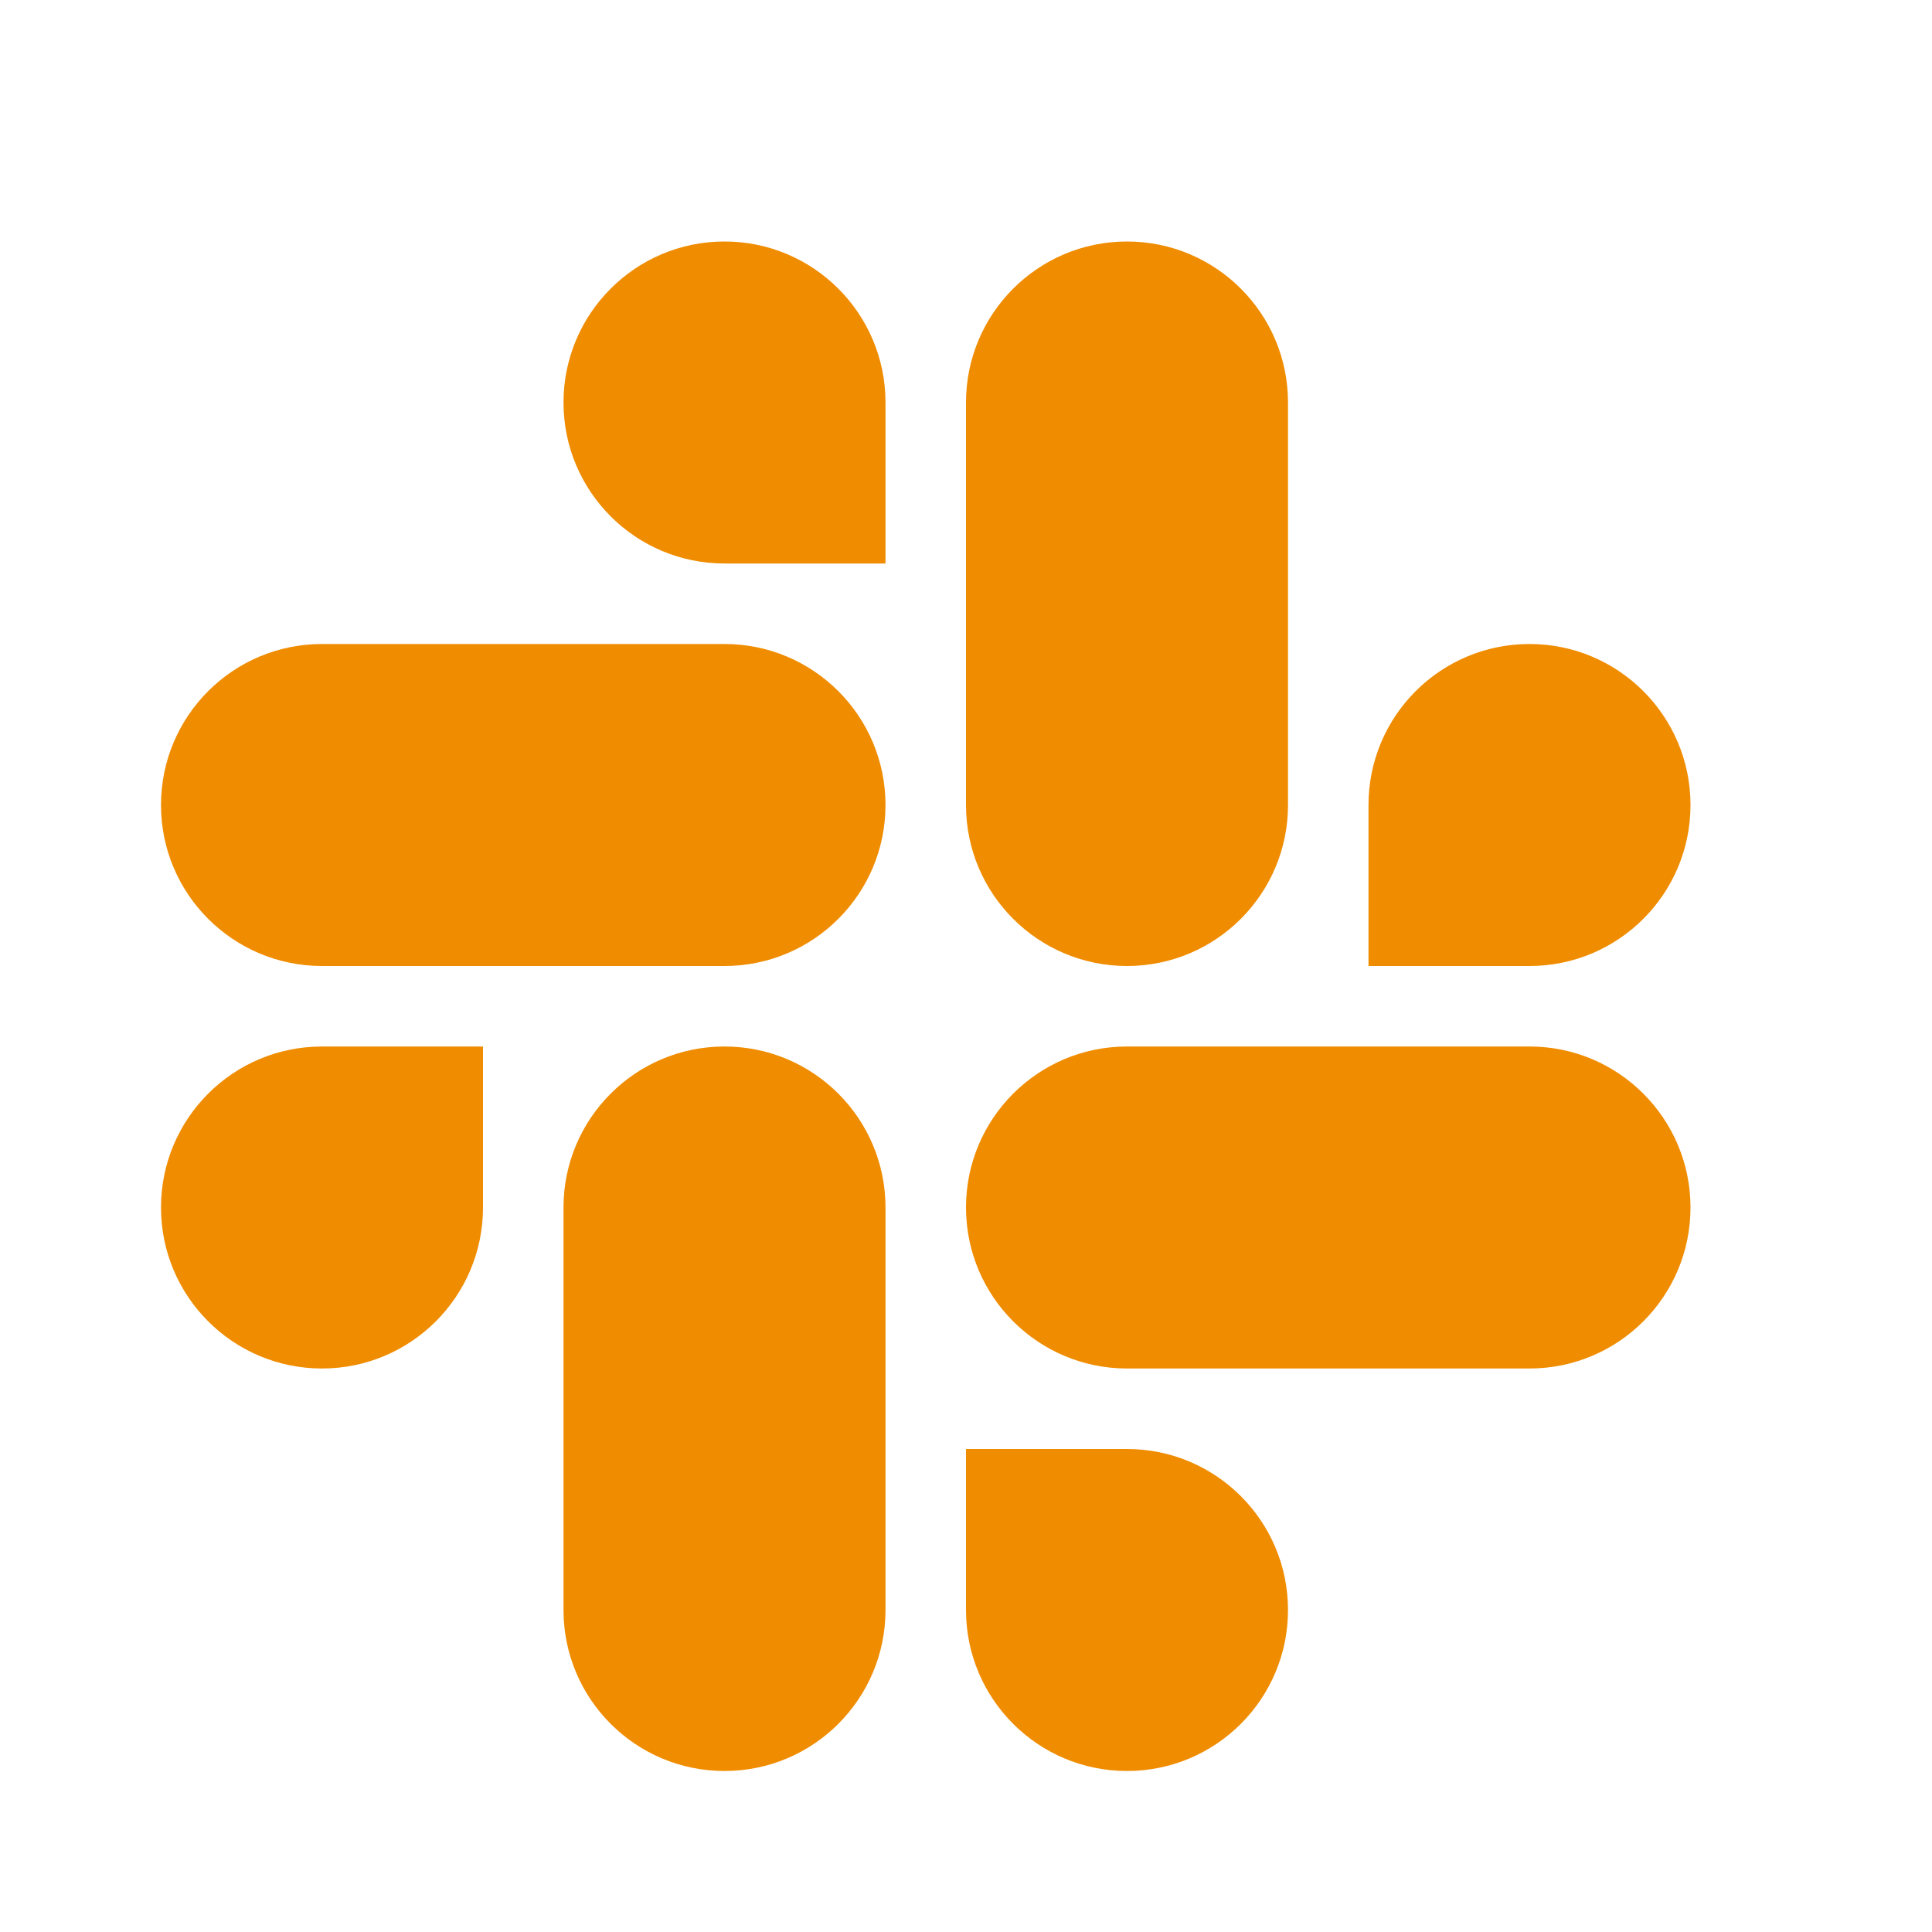
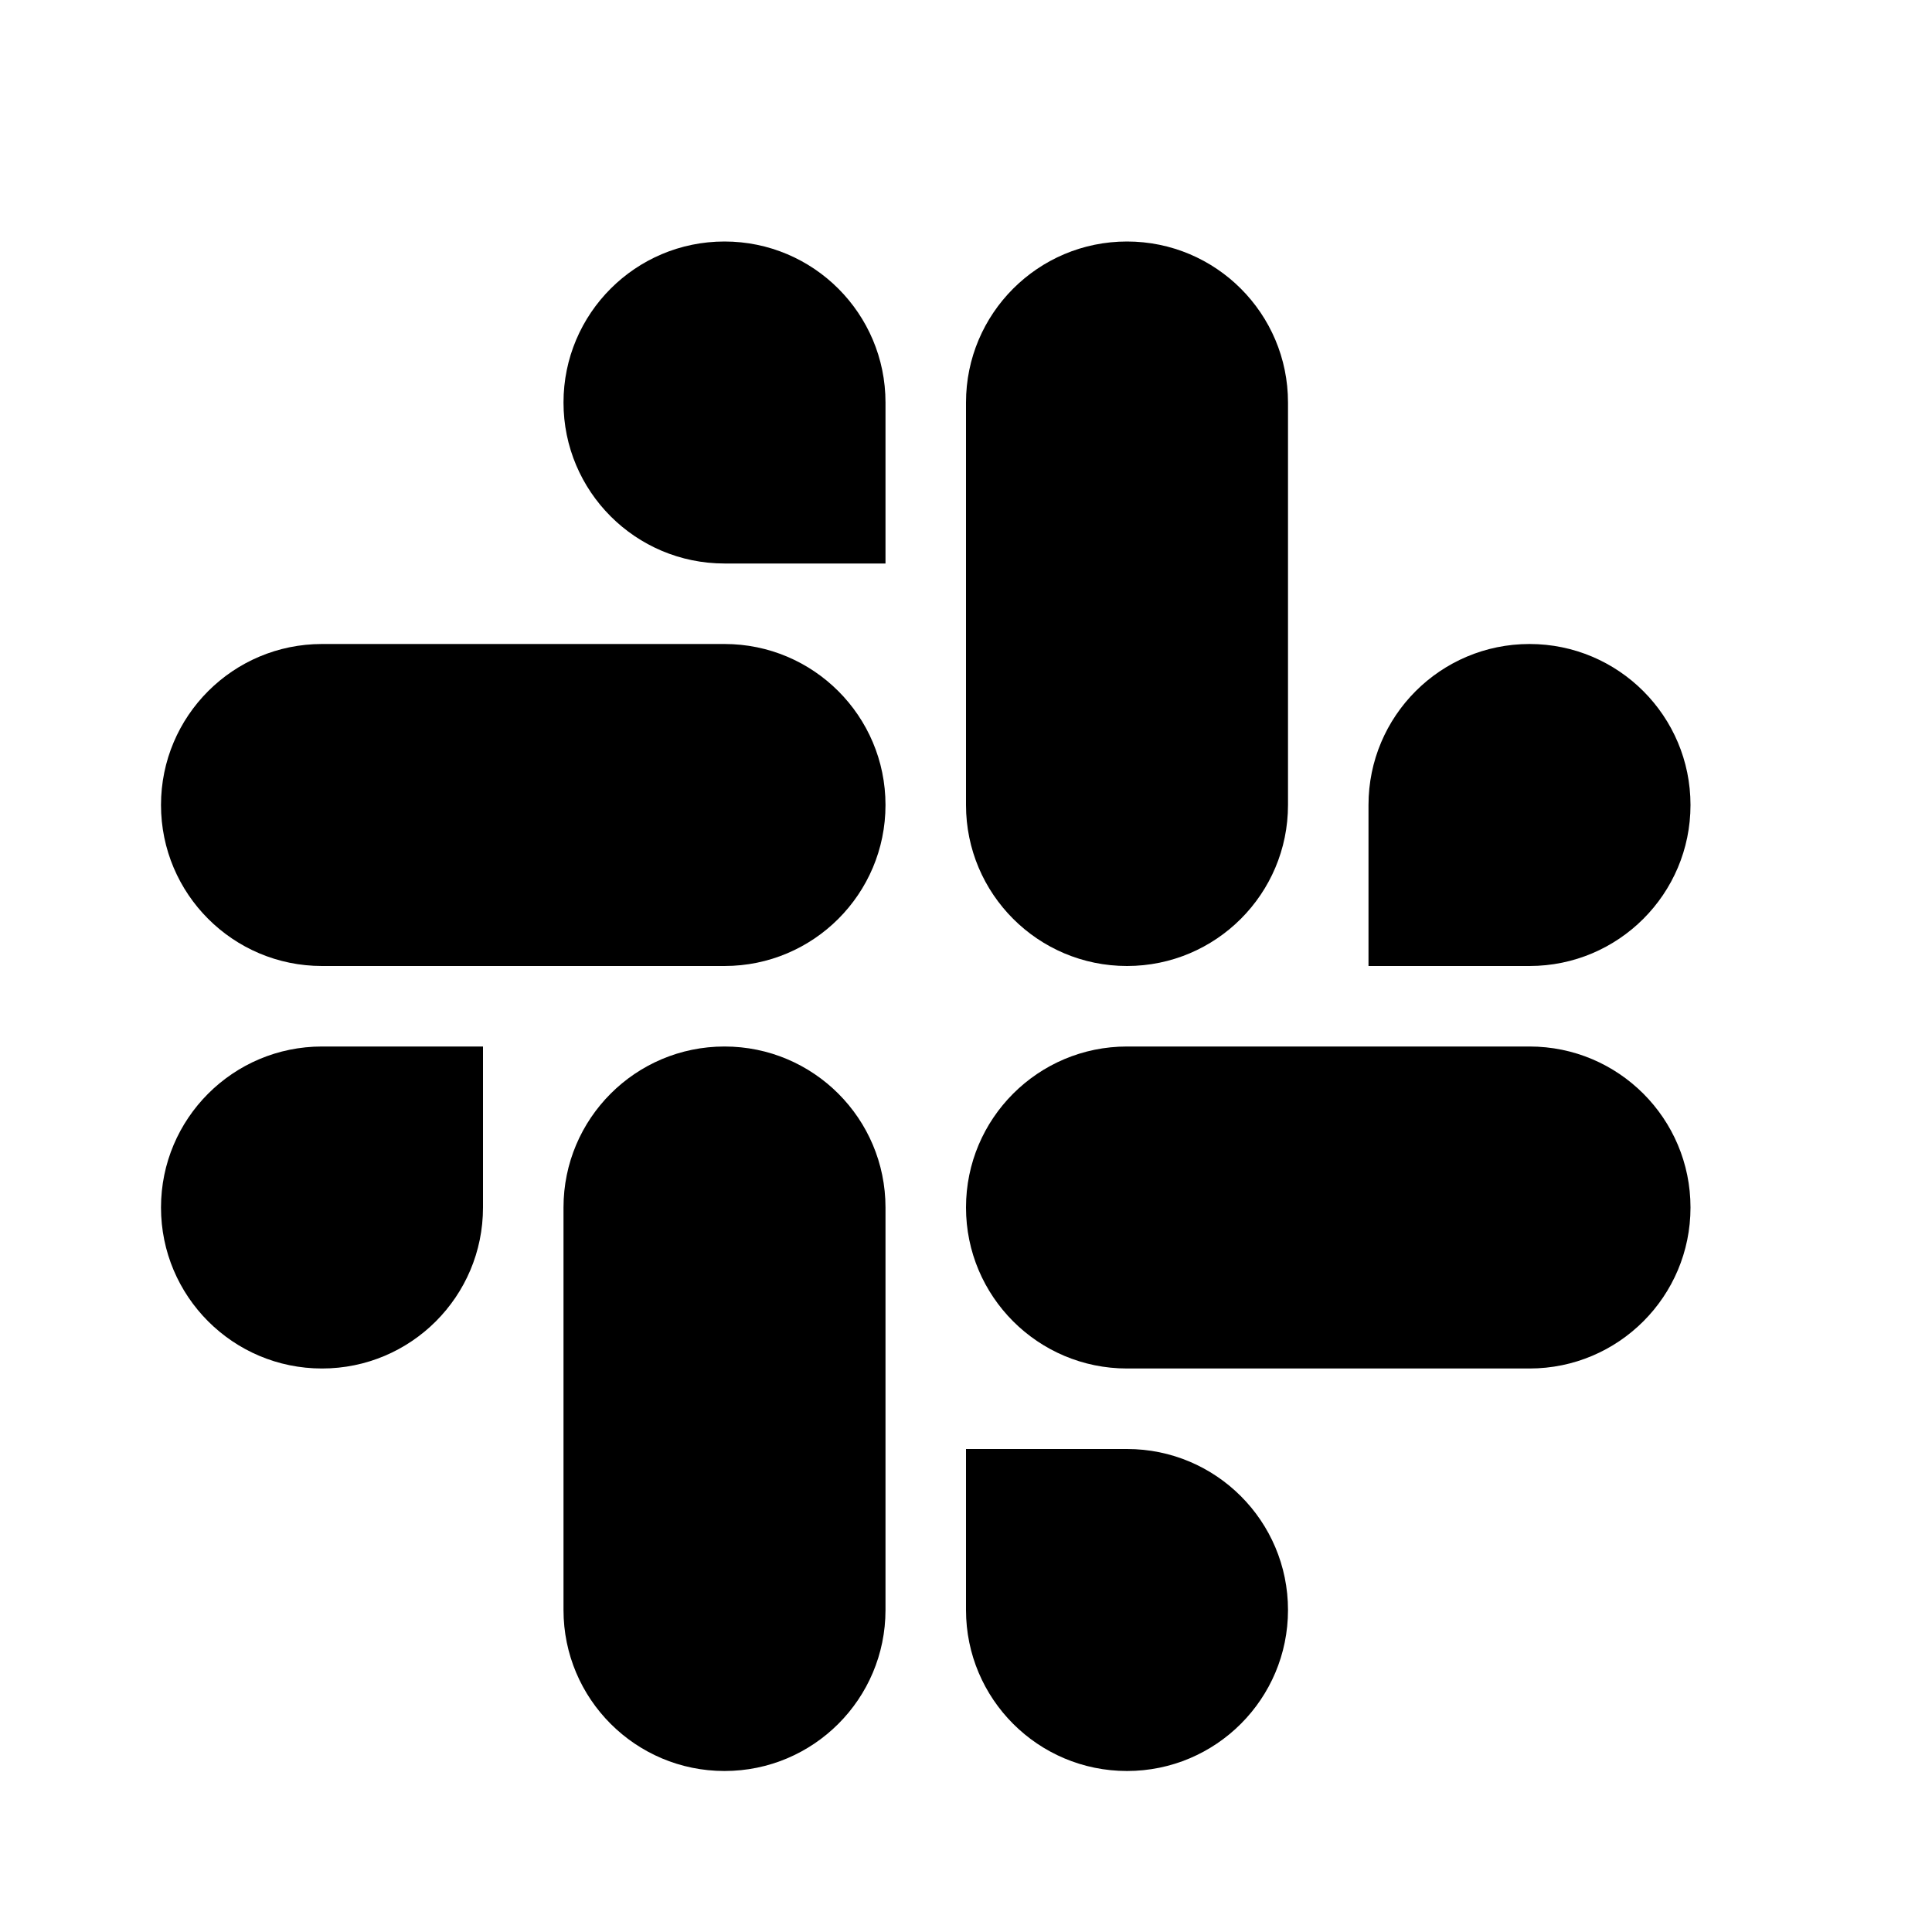
<svg xmlns="http://www.w3.org/2000/svg" width="48" height="48" viewBox="0 0 24 24">
-   <path fill="#f08c00" d="M6 15a2 2 0 0 1-2 2a2 2 0 0 1-2-2a2 2 0 0 1 2-2h2zm1 0a2 2 0 0 1 2-2a2 2 0 0 1 2 2v5a2 2 0 0 1-2 2a2 2 0 0 1-2-2zm2-8a2 2 0 0 1-2-2a2 2 0 0 1 2-2a2 2 0 0 1 2 2v2zm0 1a2 2 0 0 1 2 2a2 2 0 0 1-2 2H4a2 2 0 0 1-2-2a2 2 0 0 1 2-2zm8 2a2 2 0 0 1 2-2a2 2 0 0 1 2 2a2 2 0 0 1-2 2h-2zm-1 0a2 2 0 0 1-2 2a2 2 0 0 1-2-2V5a2 2 0 0 1 2-2a2 2 0 0 1 2 2zm-2 8a2 2 0 0 1 2 2a2 2 0 0 1-2 2a2 2 0 0 1-2-2v-2zm0-1a2 2 0 0 1-2-2a2 2 0 0 1 2-2h5a2 2 0 0 1 2 2a2 2 0 0 1-2 2z" />
+   <path fill="currentColor" d="M6 15a2 2 0 0 1-2 2a2 2 0 0 1-2-2a2 2 0 0 1 2-2h2zm1 0a2 2 0 0 1 2-2a2 2 0 0 1 2 2v5a2 2 0 0 1-2 2a2 2 0 0 1-2-2zm2-8a2 2 0 0 1-2-2a2 2 0 0 1 2-2a2 2 0 0 1 2 2v2zm0 1a2 2 0 0 1 2 2a2 2 0 0 1-2 2H4a2 2 0 0 1-2-2a2 2 0 0 1 2-2zm8 2a2 2 0 0 1 2-2a2 2 0 0 1 2 2a2 2 0 0 1-2 2h-2zm-1 0a2 2 0 0 1-2 2a2 2 0 0 1-2-2V5a2 2 0 0 1 2-2a2 2 0 0 1 2 2zm-2 8a2 2 0 0 1 2 2a2 2 0 0 1-2 2a2 2 0 0 1-2-2v-2zm0-1a2 2 0 0 1-2-2a2 2 0 0 1 2-2h5a2 2 0 0 1 2 2a2 2 0 0 1-2 2z" />
</svg>
